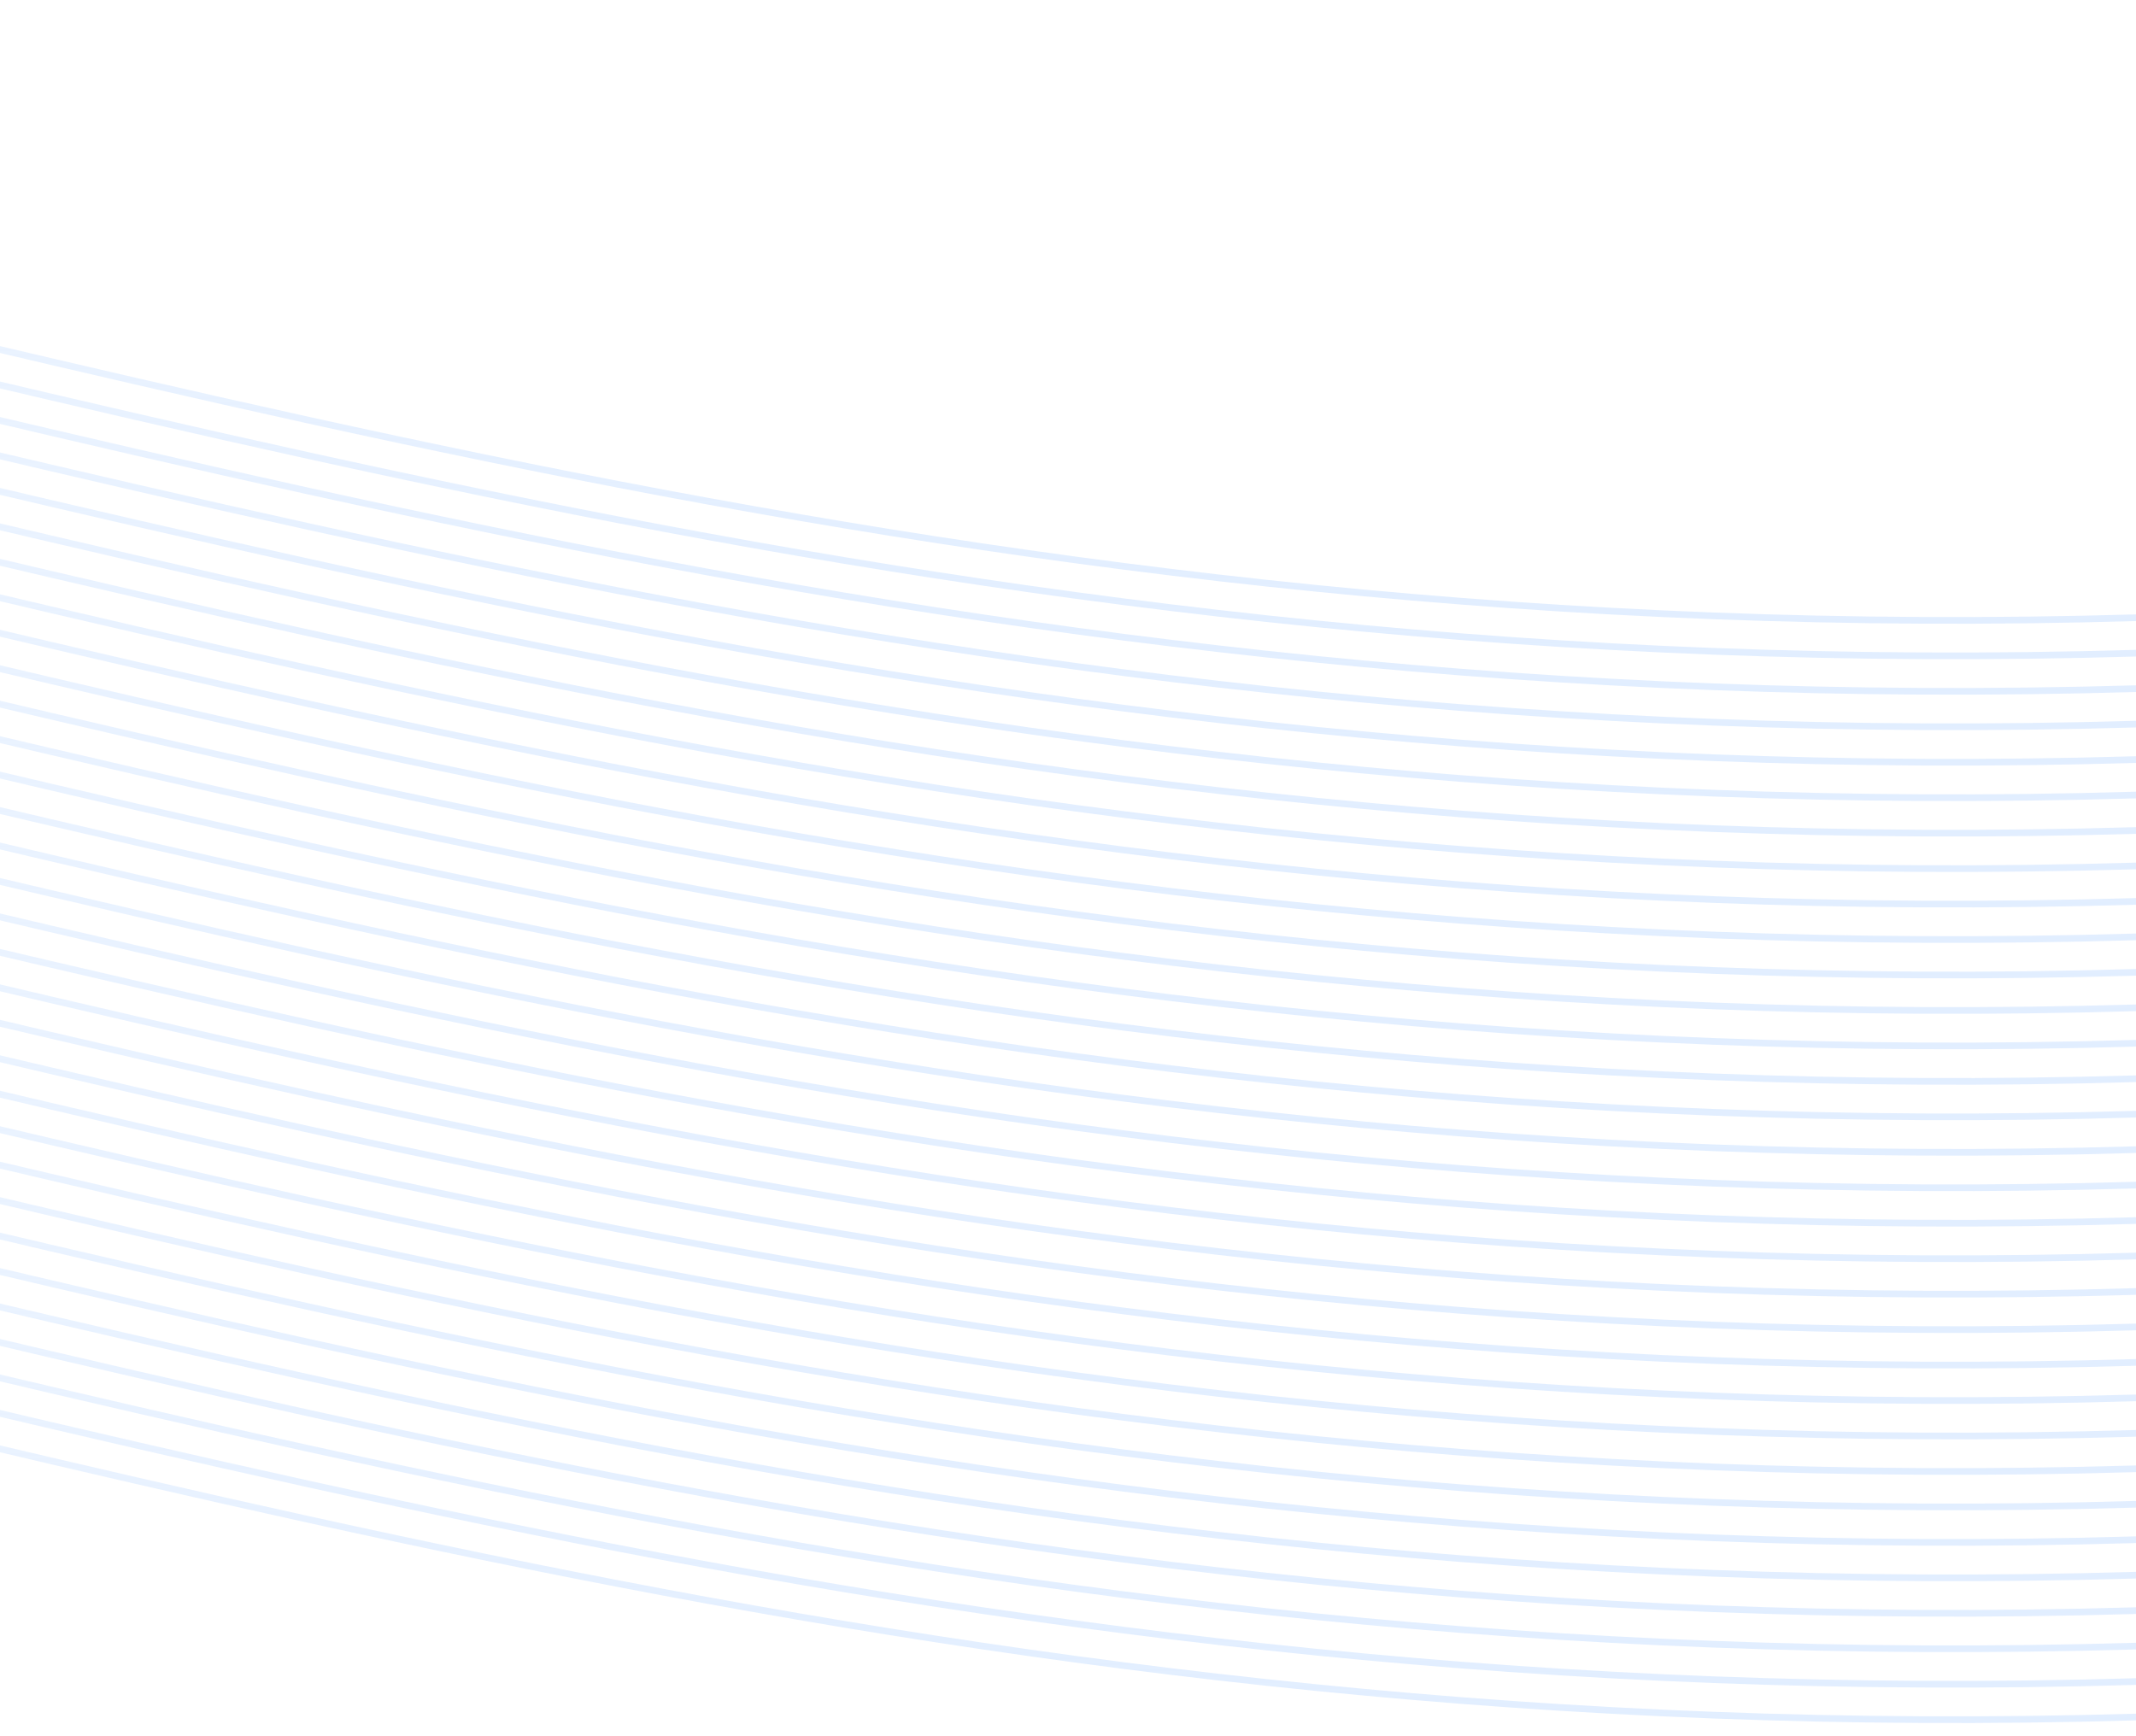
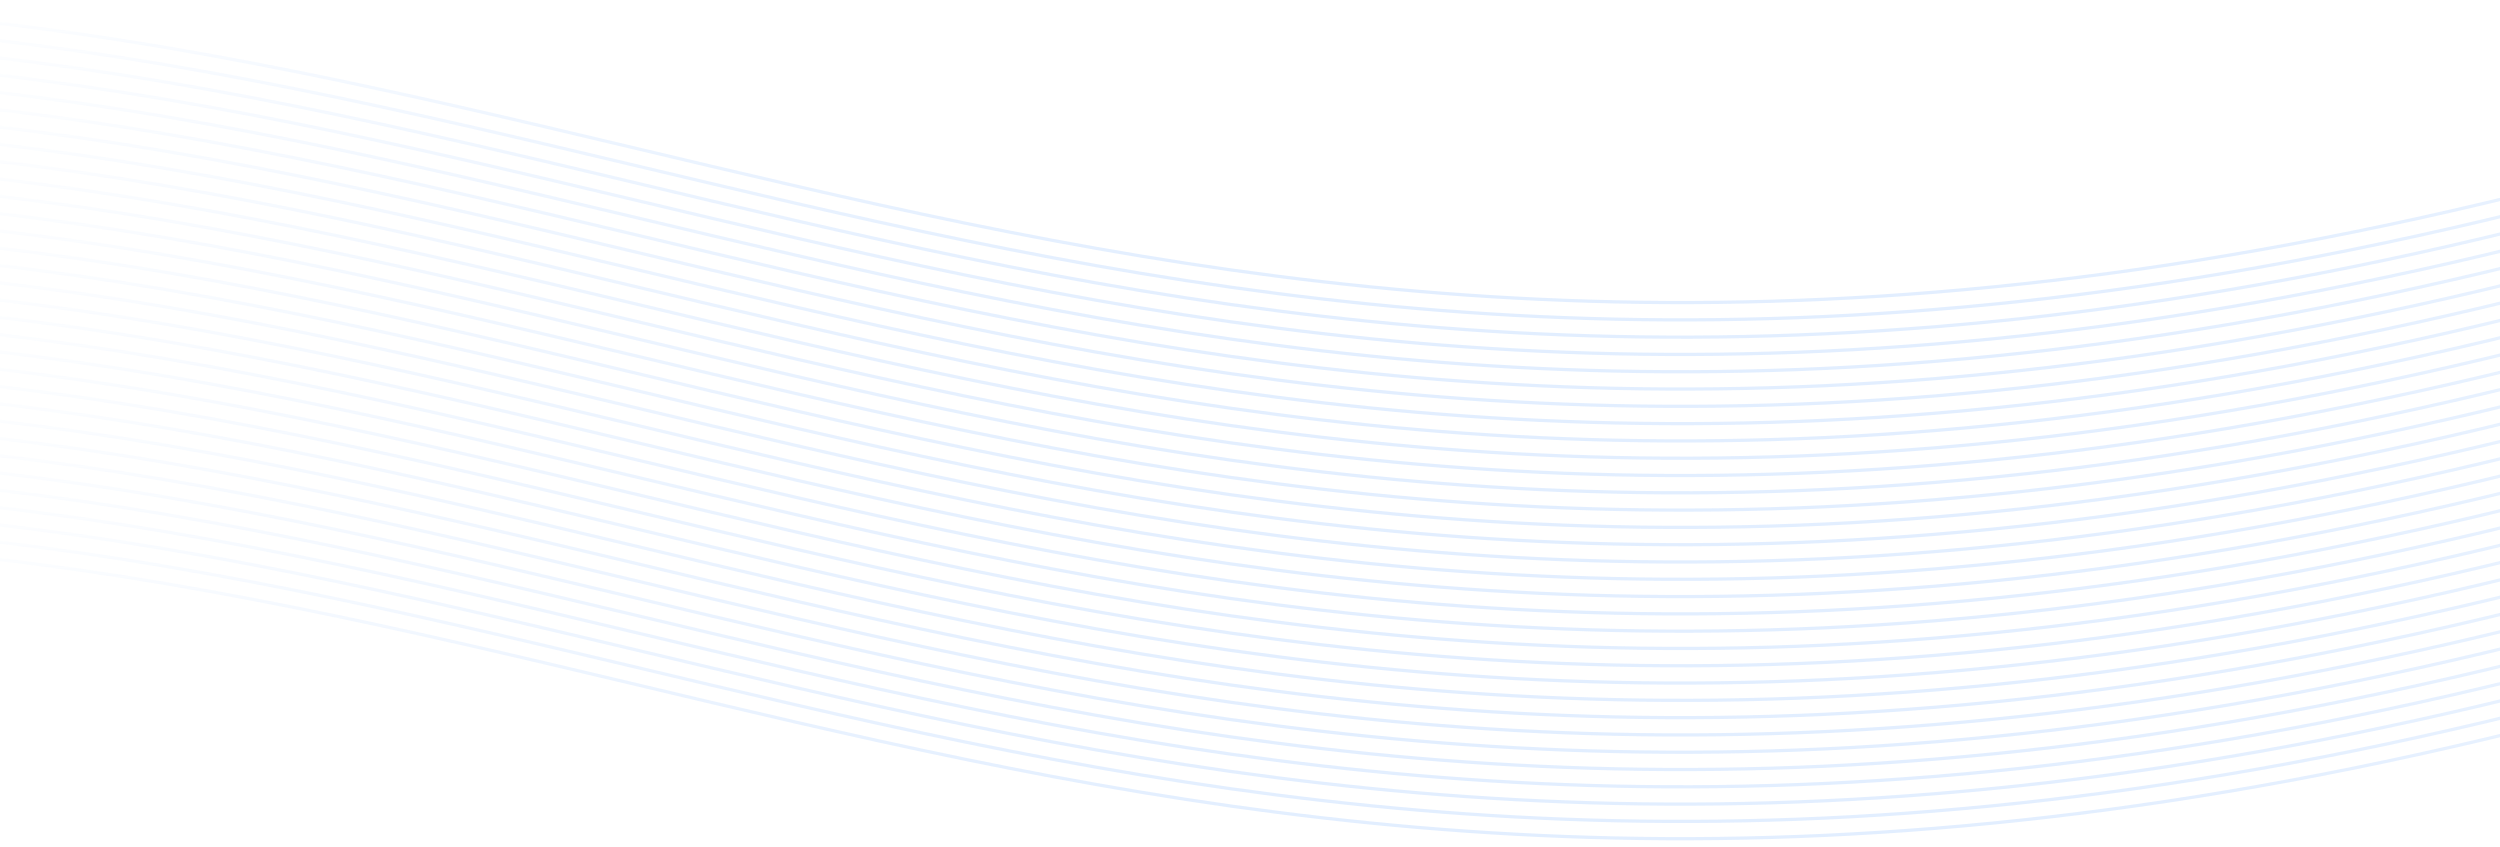
- <svg xmlns="http://www.w3.org/2000/svg" width="320" height="260" viewBox="0 0 320 260" fill="none">
-   <path d="M-755 259.434c34.79-14.936 175.764-93.733 429.075-93.733 316.638 0 493.613 183.603 971.091 31.931" stroke="url(#a)" />
-   <path d="M-755 94.733C-720.21 79.797-579.236 1-325.925 1-9.287 1 167.688 184.603 645.166 32.93" stroke="url(#b)" />
-   <path d="M-755 254.121c34.79-14.935 175.764-93.732 429.075-93.732 316.638 0 493.613 183.602 971.091 31.931" stroke="url(#c)" />
-   <path d="M-755 248.808c34.79-14.935 175.764-93.732 429.075-93.732 316.638 0 493.613 183.602 971.091 31.931" stroke="url(#d)" />
-   <path d="M-755 243.494c34.79-14.935 175.764-93.732 429.075-93.732 316.638 0 493.613 183.602 971.091 31.931" stroke="url(#e)" />
-   <path d="M-755 238.182c34.79-14.935 175.764-93.732 429.075-93.732 316.638 0 493.613 183.602 971.091 31.931" stroke="url(#f)" />
-   <path d="M-755 232.87c34.79-14.936 175.764-93.733 429.075-93.733 316.638 0 493.613 183.603 971.091 31.931" stroke="url(#g)" />
-   <path d="M-755 227.557c34.79-14.936 175.764-93.733 429.075-93.733 316.638 0 493.613 183.603 971.091 31.931" stroke="url(#h)" />
-   <path d="M-755 222.243c34.79-14.935 175.764-93.732 429.075-93.732 316.638 0 493.613 183.602 971.091 31.931" stroke="url(#i)" />
-   <path d="M-755 216.931c34.79-14.935 175.764-93.732 429.075-93.732 316.638 0 493.613 183.602 971.091 31.931" stroke="url(#j)" />
-   <path d="M-755 211.618c34.79-14.936 175.764-93.733 429.075-93.733 316.638 0 493.613 183.603 971.091 31.931" stroke="url(#k)" />
-   <path d="M-755 206.304c34.79-14.935 175.764-93.732 429.075-93.732 316.638 0 493.613 183.602 971.091 31.931" stroke="url(#l)" />
-   <path d="M-755 200.992c34.79-14.936 175.764-93.733 429.075-93.733 316.638 0 493.613 183.603 971.091 31.931" stroke="url(#m)" />
-   <path d="M-755 195.678c34.79-14.935 175.764-93.732 429.075-93.732 316.638 0 493.613 183.602 971.091 31.931" stroke="url(#n)" />
-   <path d="M-755 190.365c34.79-14.935 175.764-93.732 429.075-93.732 316.638 0 493.613 183.602 971.091 31.931" stroke="url(#o)" />
-   <path d="M-755 185.051c34.79-14.935 175.764-93.732 429.075-93.732 316.638 0 493.613 183.602 971.091 31.931" stroke="url(#p)" />
-   <path d="M-755 179.74c34.79-14.935 175.764-93.733 429.075-93.733 316.638 0 493.613 183.603 971.091 31.931" stroke="url(#q)" />
-   <path d="M-755 174.427c34.79-14.935 175.764-93.732 429.075-93.732 316.638 0 493.613 183.602 971.091 31.931" stroke="url(#r)" />
-   <path d="M-755 169.114c34.79-14.935 175.764-93.733 429.075-93.733 316.638 0 493.613 183.603 971.091 31.931" stroke="url(#s)" />
-   <path d="M-755 163.801c34.79-14.935 175.764-93.732 429.075-93.732 316.638 0 493.613 183.602 971.091 31.931" stroke="url(#t)" />
-   <path d="M-755 158.488c34.79-14.936 175.764-93.733 429.075-93.733 316.638 0 493.613 183.603 971.091 31.93" stroke="url(#u)" />
-   <path d="M-755 153.175c34.79-14.935 175.764-93.732 429.075-93.732 316.638 0 493.613 183.603 971.091 31.93" stroke="url(#v)" />
-   <path d="M-755 147.863c34.79-14.936 175.764-93.733 429.075-93.733 316.638 0 493.613 183.603 971.091 31.93" stroke="url(#w)" />
-   <path d="M-755 142.549c34.79-14.936 175.764-93.733 429.075-93.733 316.638 0 493.613 183.603 971.091 31.93" stroke="url(#x)" />
-   <path d="M-755 137.236c34.79-14.936 175.764-93.733 429.075-93.733 316.638 0 493.613 183.603 971.091 31.93" stroke="url(#y)" />
-   <path d="M-755 131.923c34.79-14.935 175.764-93.733 429.075-93.733 316.638 0 493.613 183.603 971.091 31.931" stroke="url(#z)" />
-   <path d="M-755 126.61c34.79-14.935 175.764-93.733 429.075-93.733 316.638 0 493.613 183.603 971.091 31.931" stroke="url(#A)" />
-   <path d="M-755 121.298c34.79-14.936 175.764-93.733 429.075-93.733 316.638 0 493.613 183.603 971.091 31.93" stroke="url(#B)" />
-   <path d="M-755 115.986c34.79-14.936 175.764-93.733 429.075-93.733 316.638 0 493.613 183.603 971.091 31.93" stroke="url(#C)" />
-   <path d="M-755 110.671c34.79-14.936 175.764-93.733 429.075-93.733 316.638 0 493.613 183.603 971.091 31.93" stroke="url(#D)" />
-   <path d="M-755 105.359c34.79-14.936 175.764-93.733 429.075-93.733 316.638 0 493.613 183.603 971.091 31.93" stroke="url(#E)" />
-   <path d="M-755 100.045c34.79-14.936 175.764-93.733 429.075-93.733 316.638 0 493.613 183.603 971.091 31.93" stroke="url(#F)" />
+ <svg xmlns="http://www.w3.org/2000/svg" width="768" height="260" viewBox="0 0 768 260" fill="none">
+   <path d="M-531 259.434c34.79-14.936 175.764-93.733 429.075-93.733 316.638 0 493.613 183.603 971.091 31.931" stroke="url(#a)" />
+   <path d="M-531 94.733C-496.21 79.797-355.236 1-101.925 1c316.638 0 493.613 183.603 971.091 31.93" stroke="url(#b)" />
+   <path d="M-531 254.121c34.79-14.935 175.764-93.732 429.075-93.732 316.638 0 493.613 183.602 971.091 31.931" stroke="url(#c)" />
+   <path d="M-531 248.809c34.79-14.936 175.764-93.733 429.075-93.733 316.638 0 493.613 183.603 971.091 31.931" stroke="url(#d)" />
+   <path d="M-531 243.494c34.79-14.935 175.764-93.732 429.075-93.732 316.638 0 493.613 183.602 971.091 31.931" stroke="url(#e)" />
+   <path d="M-531 238.182c34.79-14.936 175.764-93.733 429.075-93.733 316.638 0 493.613 183.603 971.091 31.931" stroke="url(#f)" />
+   <path d="M-531 232.869c34.79-14.935 175.764-93.732 429.075-93.732 316.638 0 493.613 183.602 971.091 31.931" stroke="url(#g)" />
+   <path d="M-531 227.557c34.79-14.936 175.764-93.733 429.075-93.733 316.638 0 493.613 183.603 971.091 31.931" stroke="url(#h)" />
+   <path d="M-531 222.244c34.79-14.935 175.764-93.732 429.075-93.732 316.638 0 493.613 183.602 971.091 31.931" stroke="url(#i)" />
+   <path d="M-531 216.932c34.79-14.936 175.764-93.733 429.075-93.733 316.638 0 493.613 183.603 971.091 31.931" stroke="url(#j)" />
+   <path d="M-531 211.617c34.79-14.935 175.764-93.732 429.075-93.732 316.638 0 493.613 183.602 971.091 31.931" stroke="url(#k)" />
+   <path d="M-531 206.305c34.79-14.936 175.764-93.733 429.075-93.733 316.638 0 493.613 183.603 971.091 31.931" stroke="url(#l)" />
+   <path d="M-531 200.992c34.79-14.935 175.764-93.732 429.075-93.732 316.638 0 493.613 183.602 971.091 31.931" stroke="url(#m)" />
+   <path d="M-531 195.678c34.79-14.935 175.764-93.733 429.075-93.733 316.638 0 493.613 183.603 971.091 31.931" stroke="url(#n)" />
+   <path d="M-531 190.365c34.79-14.935 175.764-93.732 429.075-93.732 316.638 0 493.613 183.602 971.091 31.931" stroke="url(#o)" />
+   <path d="M-531 185.051c34.79-14.935 175.764-93.733 429.075-93.733 316.638 0 493.613 183.603 971.091 31.931" stroke="url(#p)" />
+   <path d="M-531 179.74c34.79-14.935 175.764-93.732 429.075-93.732 316.638 0 493.613 183.602 971.091 31.931" stroke="url(#q)" />
+   <path d="M-531 174.428c34.79-14.935 175.764-93.733 429.075-93.733 316.638 0 493.613 183.603 971.091 31.931" stroke="url(#r)" />
+   <path d="M-531 169.113c34.79-14.935 175.764-93.732 429.075-93.732 316.638 0 493.613 183.603 971.091 31.931" stroke="url(#s)" />
+   <path d="M-531 163.801c34.79-14.935 175.764-93.733 429.075-93.733 316.638 0 493.613 183.603 971.091 31.931" stroke="url(#t)" />
+   <path d="M-531 158.487c34.79-14.936 175.764-93.733 429.075-93.733 316.638 0 493.613 183.603 971.091 31.93" stroke="url(#u)" />
+   <path d="M-531 153.176c34.79-14.935 175.764-93.733 429.075-93.733 316.638 0 493.613 183.603 971.091 31.931" stroke="url(#v)" />
+   <path d="M-531 147.862c34.79-14.936 175.764-93.733 429.075-93.733 316.638 0 493.613 183.603 971.091 31.93" stroke="url(#w)" />
+   <path d="M-531 142.549c34.79-14.935 175.764-93.733 429.075-93.733 316.638 0 493.613 183.603 971.091 31.931" stroke="url(#x)" />
+   <path d="M-531 137.235c34.79-14.936 175.764-93.733 429.075-93.733 316.638 0 493.613 183.603 971.091 31.93" stroke="url(#y)" />
+   <path d="M-531 131.924c34.79-14.935 175.764-93.733 429.075-93.733 316.638 0 493.613 183.603 971.091 31.931" stroke="url(#z)" />
+   <path d="M-531 126.61c34.79-14.936 175.764-93.733 429.075-93.733 316.638 0 493.613 183.603 971.091 31.93" stroke="url(#A)" />
+   <path d="M-531 121.297c34.79-14.935 175.764-93.733 429.075-93.733 316.638 0 493.613 183.603 971.091 31.931" stroke="url(#B)" />
+   <path d="M-531 115.985c34.79-14.936 175.764-93.733 429.075-93.733 316.638 0 493.613 183.603 971.091 31.93" stroke="url(#C)" />
+   <path d="M-531 110.67c34.79-14.935 175.764-93.733 429.075-93.733 316.638 0 493.613 183.603 971.091 31.931" stroke="url(#D)" />
+   <path d="M-531 105.36c34.79-14.936 175.764-93.733 429.075-93.733 316.638 0 493.613 183.603 971.091 31.93" stroke="url(#E)" />
+   <path d="M-531 100.045C-496.21 85.11-355.236 6.312-101.925 6.312c316.638 0 493.613 183.603 971.091 31.931" stroke="url(#F)" />
  <defs>
-     <linearGradient id="a" x1="-54.917" y1="165.701" x2="-54.917" y2="259.434" gradientUnits="userSpaceOnUse">
+     <linearGradient id="a" x1="169.083" y1="165.701" x2="169.083" y2="259.434" gradientUnits="userSpaceOnUse">
      <stop stop-color="#fff" />
      <stop offset="1" stop-color="#CDE2FF" stop-opacity=".59" />
    </linearGradient>
-     <linearGradient id="b" x1="-54.917" y1="1" x2="-54.917" y2="94.733" gradientUnits="userSpaceOnUse">
+     <linearGradient id="b" x1="169.083" y1="1" x2="169.083" y2="94.733" gradientUnits="userSpaceOnUse">
      <stop stop-color="#fff" />
      <stop offset="1" stop-color="#CDE2FF" stop-opacity=".59" />
    </linearGradient>
-     <linearGradient id="c" x1="-54.917" y1="160.389" x2="-54.917" y2="254.121" gradientUnits="userSpaceOnUse">
+     <linearGradient id="c" x1="169.083" y1="160.389" x2="169.083" y2="254.121" gradientUnits="userSpaceOnUse">
      <stop stop-color="#fff" />
      <stop offset="1" stop-color="#CDE2FF" stop-opacity=".59" />
    </linearGradient>
-     <linearGradient id="d" x1="-54.917" y1="155.076" x2="-54.917" y2="248.808" gradientUnits="userSpaceOnUse">
+     <linearGradient id="d" x1="169.083" y1="155.076" x2="169.083" y2="248.809" gradientUnits="userSpaceOnUse">
      <stop stop-color="#fff" />
      <stop offset="1" stop-color="#CDE2FF" stop-opacity=".59" />
    </linearGradient>
-     <linearGradient id="e" x1="-54.917" y1="149.762" x2="-54.917" y2="243.494" gradientUnits="userSpaceOnUse">
+     <linearGradient id="e" x1="169.083" y1="149.762" x2="169.083" y2="243.494" gradientUnits="userSpaceOnUse">
      <stop stop-color="#fff" />
      <stop offset="1" stop-color="#CDE2FF" stop-opacity=".59" />
    </linearGradient>
-     <linearGradient id="f" x1="-54.917" y1="144.45" x2="-54.917" y2="238.182" gradientUnits="userSpaceOnUse">
+     <linearGradient id="f" x1="169.083" y1="144.449" x2="169.083" y2="238.182" gradientUnits="userSpaceOnUse">
      <stop stop-color="#fff" />
      <stop offset="1" stop-color="#CDE2FF" stop-opacity=".59" />
    </linearGradient>
-     <linearGradient id="g" x1="-54.917" y1="139.137" x2="-54.917" y2="232.87" gradientUnits="userSpaceOnUse">
+     <linearGradient id="g" x1="169.083" y1="139.137" x2="169.083" y2="232.869" gradientUnits="userSpaceOnUse">
      <stop stop-color="#fff" />
      <stop offset="1" stop-color="#CDE2FF" stop-opacity=".59" />
    </linearGradient>
-     <linearGradient id="h" x1="-54.917" y1="133.824" x2="-54.917" y2="227.557" gradientUnits="userSpaceOnUse">
+     <linearGradient id="h" x1="169.083" y1="133.824" x2="169.083" y2="227.557" gradientUnits="userSpaceOnUse">
      <stop stop-color="#fff" />
      <stop offset="1" stop-color="#CDE2FF" stop-opacity=".59" />
    </linearGradient>
-     <linearGradient id="i" x1="-54.917" y1="128.511" x2="-54.917" y2="222.243" gradientUnits="userSpaceOnUse">
+     <linearGradient id="i" x1="169.083" y1="128.512" x2="169.083" y2="222.244" gradientUnits="userSpaceOnUse">
      <stop stop-color="#fff" />
      <stop offset="1" stop-color="#CDE2FF" stop-opacity=".59" />
    </linearGradient>
-     <linearGradient id="j" x1="-54.917" y1="123.199" x2="-54.917" y2="216.931" gradientUnits="userSpaceOnUse">
+     <linearGradient id="j" x1="169.083" y1="123.199" x2="169.083" y2="216.932" gradientUnits="userSpaceOnUse">
      <stop stop-color="#fff" />
      <stop offset="1" stop-color="#CDE2FF" stop-opacity=".59" />
    </linearGradient>
-     <linearGradient id="k" x1="-54.917" y1="117.885" x2="-54.917" y2="211.618" gradientUnits="userSpaceOnUse">
+     <linearGradient id="k" x1="169.083" y1="117.885" x2="169.083" y2="211.617" gradientUnits="userSpaceOnUse">
      <stop stop-color="#fff" />
      <stop offset="1" stop-color="#CDE2FF" stop-opacity=".59" />
    </linearGradient>
-     <linearGradient id="l" x1="-54.917" y1="112.572" x2="-54.917" y2="206.304" gradientUnits="userSpaceOnUse">
+     <linearGradient id="l" x1="169.083" y1="112.572" x2="169.083" y2="206.305" gradientUnits="userSpaceOnUse">
      <stop stop-color="#fff" />
      <stop offset="1" stop-color="#CDE2FF" stop-opacity=".59" />
    </linearGradient>
-     <linearGradient id="m" x1="-54.917" y1="107.259" x2="-54.917" y2="200.992" gradientUnits="userSpaceOnUse">
+     <linearGradient id="m" x1="169.083" y1="107.26" x2="169.083" y2="200.992" gradientUnits="userSpaceOnUse">
      <stop stop-color="#fff" />
      <stop offset="1" stop-color="#CDE2FF" stop-opacity=".59" />
    </linearGradient>
-     <linearGradient id="n" x1="-54.917" y1="101.946" x2="-54.917" y2="195.678" gradientUnits="userSpaceOnUse">
+     <linearGradient id="n" x1="169.083" y1="101.945" x2="169.083" y2="195.678" gradientUnits="userSpaceOnUse">
      <stop stop-color="#fff" />
      <stop offset="1" stop-color="#CDE2FF" stop-opacity=".59" />
    </linearGradient>
-     <linearGradient id="o" x1="-54.917" y1="96.633" x2="-54.917" y2="190.365" gradientUnits="userSpaceOnUse">
+     <linearGradient id="o" x1="169.083" y1="96.633" x2="169.083" y2="190.365" gradientUnits="userSpaceOnUse">
      <stop stop-color="#fff" />
      <stop offset="1" stop-color="#CDE2FF" stop-opacity=".59" />
    </linearGradient>
-     <linearGradient id="p" x1="-54.917" y1="91.319" x2="-54.917" y2="185.051" gradientUnits="userSpaceOnUse">
+     <linearGradient id="p" x1="169.083" y1="91.318" x2="169.083" y2="185.051" gradientUnits="userSpaceOnUse">
      <stop stop-color="#fff" />
      <stop offset="1" stop-color="#CDE2FF" stop-opacity=".59" />
    </linearGradient>
-     <linearGradient id="q" x1="-54.917" y1="86.007" x2="-54.917" y2="179.74" gradientUnits="userSpaceOnUse">
+     <linearGradient id="q" x1="169.083" y1="86.008" x2="169.083" y2="179.74" gradientUnits="userSpaceOnUse">
      <stop stop-color="#fff" />
      <stop offset="1" stop-color="#CDE2FF" stop-opacity=".59" />
    </linearGradient>
-     <linearGradient id="r" x1="-54.917" y1="80.695" x2="-54.917" y2="174.427" gradientUnits="userSpaceOnUse">
+     <linearGradient id="r" x1="169.083" y1="80.695" x2="169.083" y2="174.428" gradientUnits="userSpaceOnUse">
      <stop stop-color="#fff" />
      <stop offset="1" stop-color="#CDE2FF" stop-opacity=".59" />
    </linearGradient>
-     <linearGradient id="s" x1="-54.917" y1="75.381" x2="-54.917" y2="169.114" gradientUnits="userSpaceOnUse">
+     <linearGradient id="s" x1="169.083" y1="75.381" x2="169.083" y2="169.113" gradientUnits="userSpaceOnUse">
      <stop stop-color="#fff" />
      <stop offset="1" stop-color="#CDE2FF" stop-opacity=".59" />
    </linearGradient>
-     <linearGradient id="t" x1="-54.917" y1="70.069" x2="-54.917" y2="163.801" gradientUnits="userSpaceOnUse">
+     <linearGradient id="t" x1="169.083" y1="70.068" x2="169.083" y2="163.801" gradientUnits="userSpaceOnUse">
      <stop stop-color="#fff" />
      <stop offset="1" stop-color="#CDE2FF" stop-opacity=".59" />
    </linearGradient>
-     <linearGradient id="u" x1="-54.917" y1="64.755" x2="-54.917" y2="158.488" gradientUnits="userSpaceOnUse">
+     <linearGradient id="u" x1="169.083" y1="64.754" x2="169.083" y2="158.487" gradientUnits="userSpaceOnUse">
      <stop stop-color="#fff" />
      <stop offset="1" stop-color="#CDE2FF" stop-opacity=".59" />
    </linearGradient>
-     <linearGradient id="v" x1="-54.917" y1="59.443" x2="-54.917" y2="153.175" gradientUnits="userSpaceOnUse">
+     <linearGradient id="v" x1="169.083" y1="59.443" x2="169.083" y2="153.176" gradientUnits="userSpaceOnUse">
      <stop stop-color="#fff" />
      <stop offset="1" stop-color="#CDE2FF" stop-opacity=".59" />
    </linearGradient>
-     <linearGradient id="w" x1="-54.917" y1="54.13" x2="-54.917" y2="147.863" gradientUnits="userSpaceOnUse">
+     <linearGradient id="w" x1="169.083" y1="54.129" x2="169.083" y2="147.862" gradientUnits="userSpaceOnUse">
      <stop stop-color="#fff" />
      <stop offset="1" stop-color="#CDE2FF" stop-opacity=".59" />
    </linearGradient>
-     <linearGradient id="x" x1="-54.917" y1="48.816" x2="-54.917" y2="142.549" gradientUnits="userSpaceOnUse">
+     <linearGradient id="x" x1="169.083" y1="48.816" x2="169.083" y2="142.549" gradientUnits="userSpaceOnUse">
      <stop stop-color="#fff" />
      <stop offset="1" stop-color="#CDE2FF" stop-opacity=".59" />
    </linearGradient>
-     <linearGradient id="y" x1="-54.917" y1="43.503" x2="-54.917" y2="137.236" gradientUnits="userSpaceOnUse">
+     <linearGradient id="y" x1="169.083" y1="43.502" x2="169.083" y2="137.235" gradientUnits="userSpaceOnUse">
      <stop stop-color="#fff" />
      <stop offset="1" stop-color="#CDE2FF" stop-opacity=".59" />
    </linearGradient>
-     <linearGradient id="z" x1="-54.917" y1="38.19" x2="-54.917" y2="131.923" gradientUnits="userSpaceOnUse">
+     <linearGradient id="z" x1="169.083" y1="38.191" x2="169.083" y2="131.924" gradientUnits="userSpaceOnUse">
      <stop stop-color="#fff" />
      <stop offset="1" stop-color="#CDE2FF" stop-opacity=".59" />
    </linearGradient>
-     <linearGradient id="A" x1="-54.917" y1="32.877" x2="-54.917" y2="126.61" gradientUnits="userSpaceOnUse">
+     <linearGradient id="A" x1="169.083" y1="32.877" x2="169.083" y2="126.61" gradientUnits="userSpaceOnUse">
      <stop stop-color="#fff" />
      <stop offset="1" stop-color="#CDE2FF" stop-opacity=".59" />
    </linearGradient>
-     <linearGradient id="B" x1="-54.917" y1="27.565" x2="-54.917" y2="121.298" gradientUnits="userSpaceOnUse">
+     <linearGradient id="B" x1="169.083" y1="27.564" x2="169.083" y2="121.297" gradientUnits="userSpaceOnUse">
      <stop stop-color="#fff" />
      <stop offset="1" stop-color="#CDE2FF" stop-opacity=".59" />
    </linearGradient>
-     <linearGradient id="C" x1="-54.917" y1="22.253" x2="-54.917" y2="115.986" gradientUnits="userSpaceOnUse">
+     <linearGradient id="C" x1="169.083" y1="22.252" x2="169.083" y2="115.985" gradientUnits="userSpaceOnUse">
      <stop stop-color="#fff" />
      <stop offset="1" stop-color="#CDE2FF" stop-opacity=".59" />
    </linearGradient>
-     <linearGradient id="D" x1="-54.917" y1="16.938" x2="-54.917" y2="110.671" gradientUnits="userSpaceOnUse">
+     <linearGradient id="D" x1="169.083" y1="16.938" x2="169.083" y2="110.67" gradientUnits="userSpaceOnUse">
      <stop stop-color="#fff" />
      <stop offset="1" stop-color="#CDE2FF" stop-opacity=".59" />
    </linearGradient>
-     <linearGradient id="E" x1="-54.917" y1="11.626" x2="-54.917" y2="105.359" gradientUnits="userSpaceOnUse">
+     <linearGradient id="E" x1="169.083" y1="11.627" x2="169.083" y2="105.36" gradientUnits="userSpaceOnUse">
      <stop stop-color="#fff" />
      <stop offset="1" stop-color="#CDE2FF" stop-opacity=".59" />
    </linearGradient>
-     <linearGradient id="F" x1="-54.917" y1="6.312" x2="-54.917" y2="100.045" gradientUnits="userSpaceOnUse">
+     <linearGradient id="F" x1="169.083" y1="6.313" x2="169.083" y2="100.045" gradientUnits="userSpaceOnUse">
      <stop stop-color="#fff" />
      <stop offset="1" stop-color="#CDE2FF" stop-opacity=".59" />
    </linearGradient>
  </defs>
</svg>
